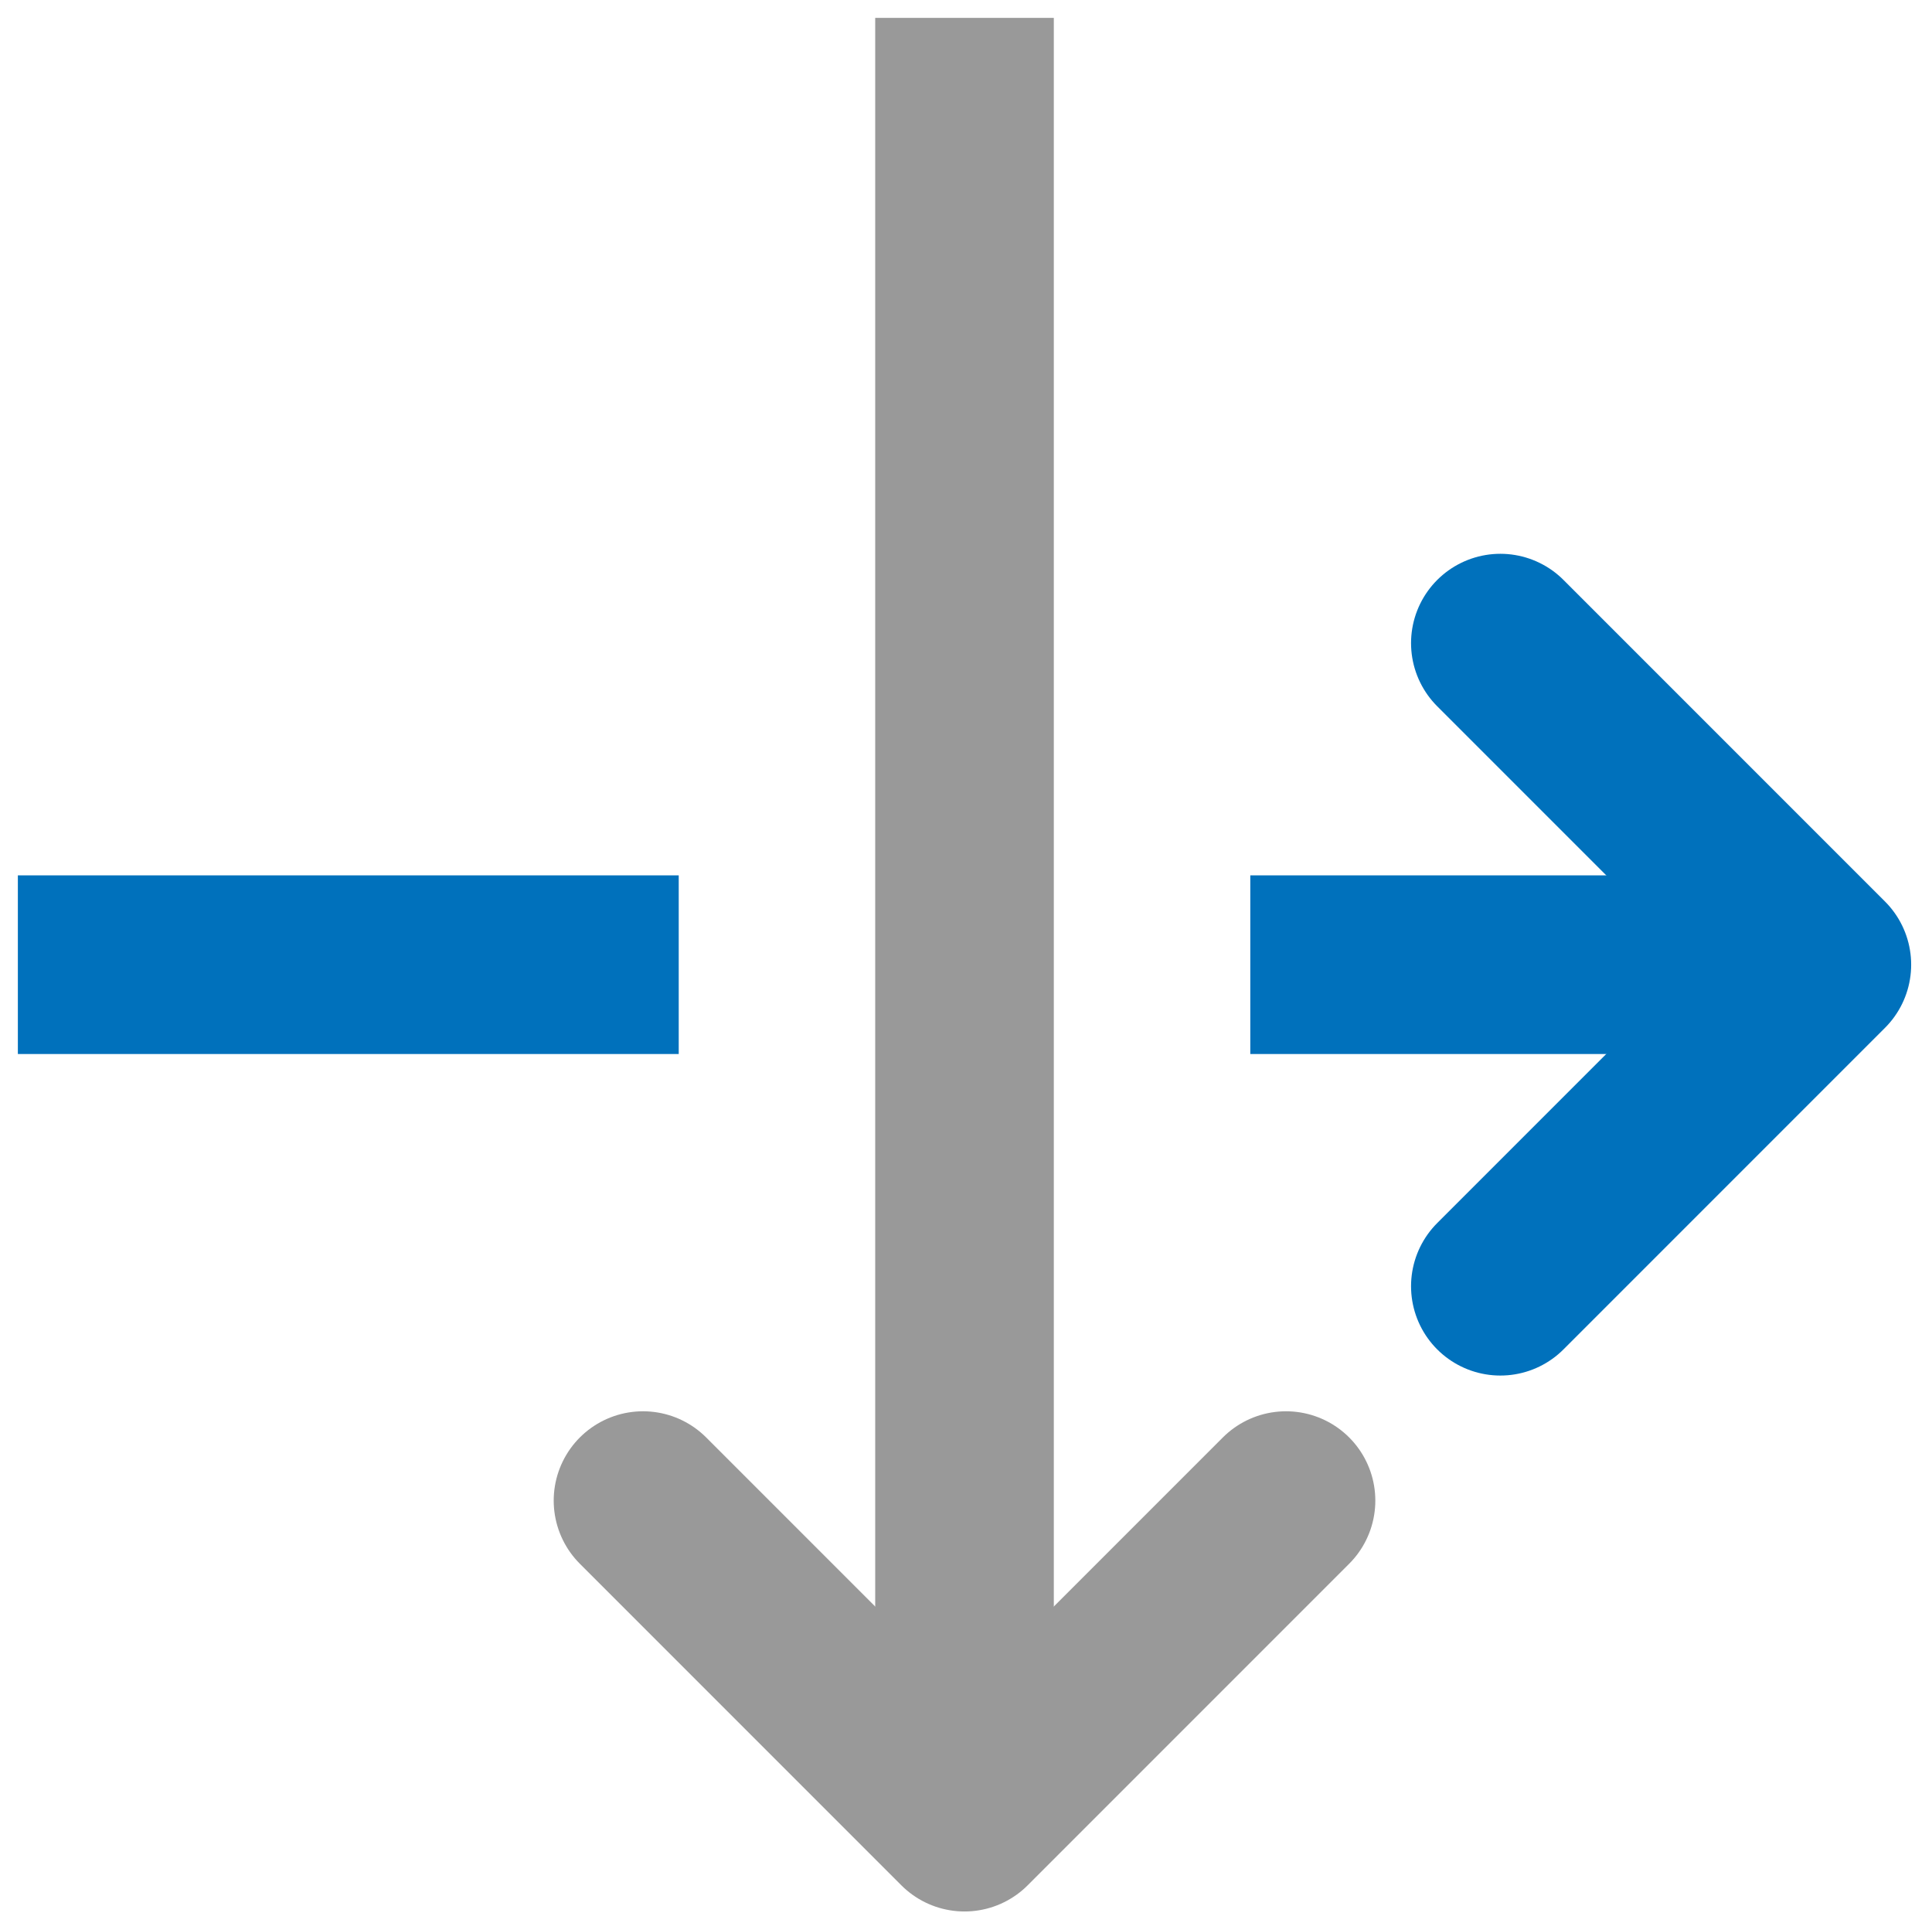
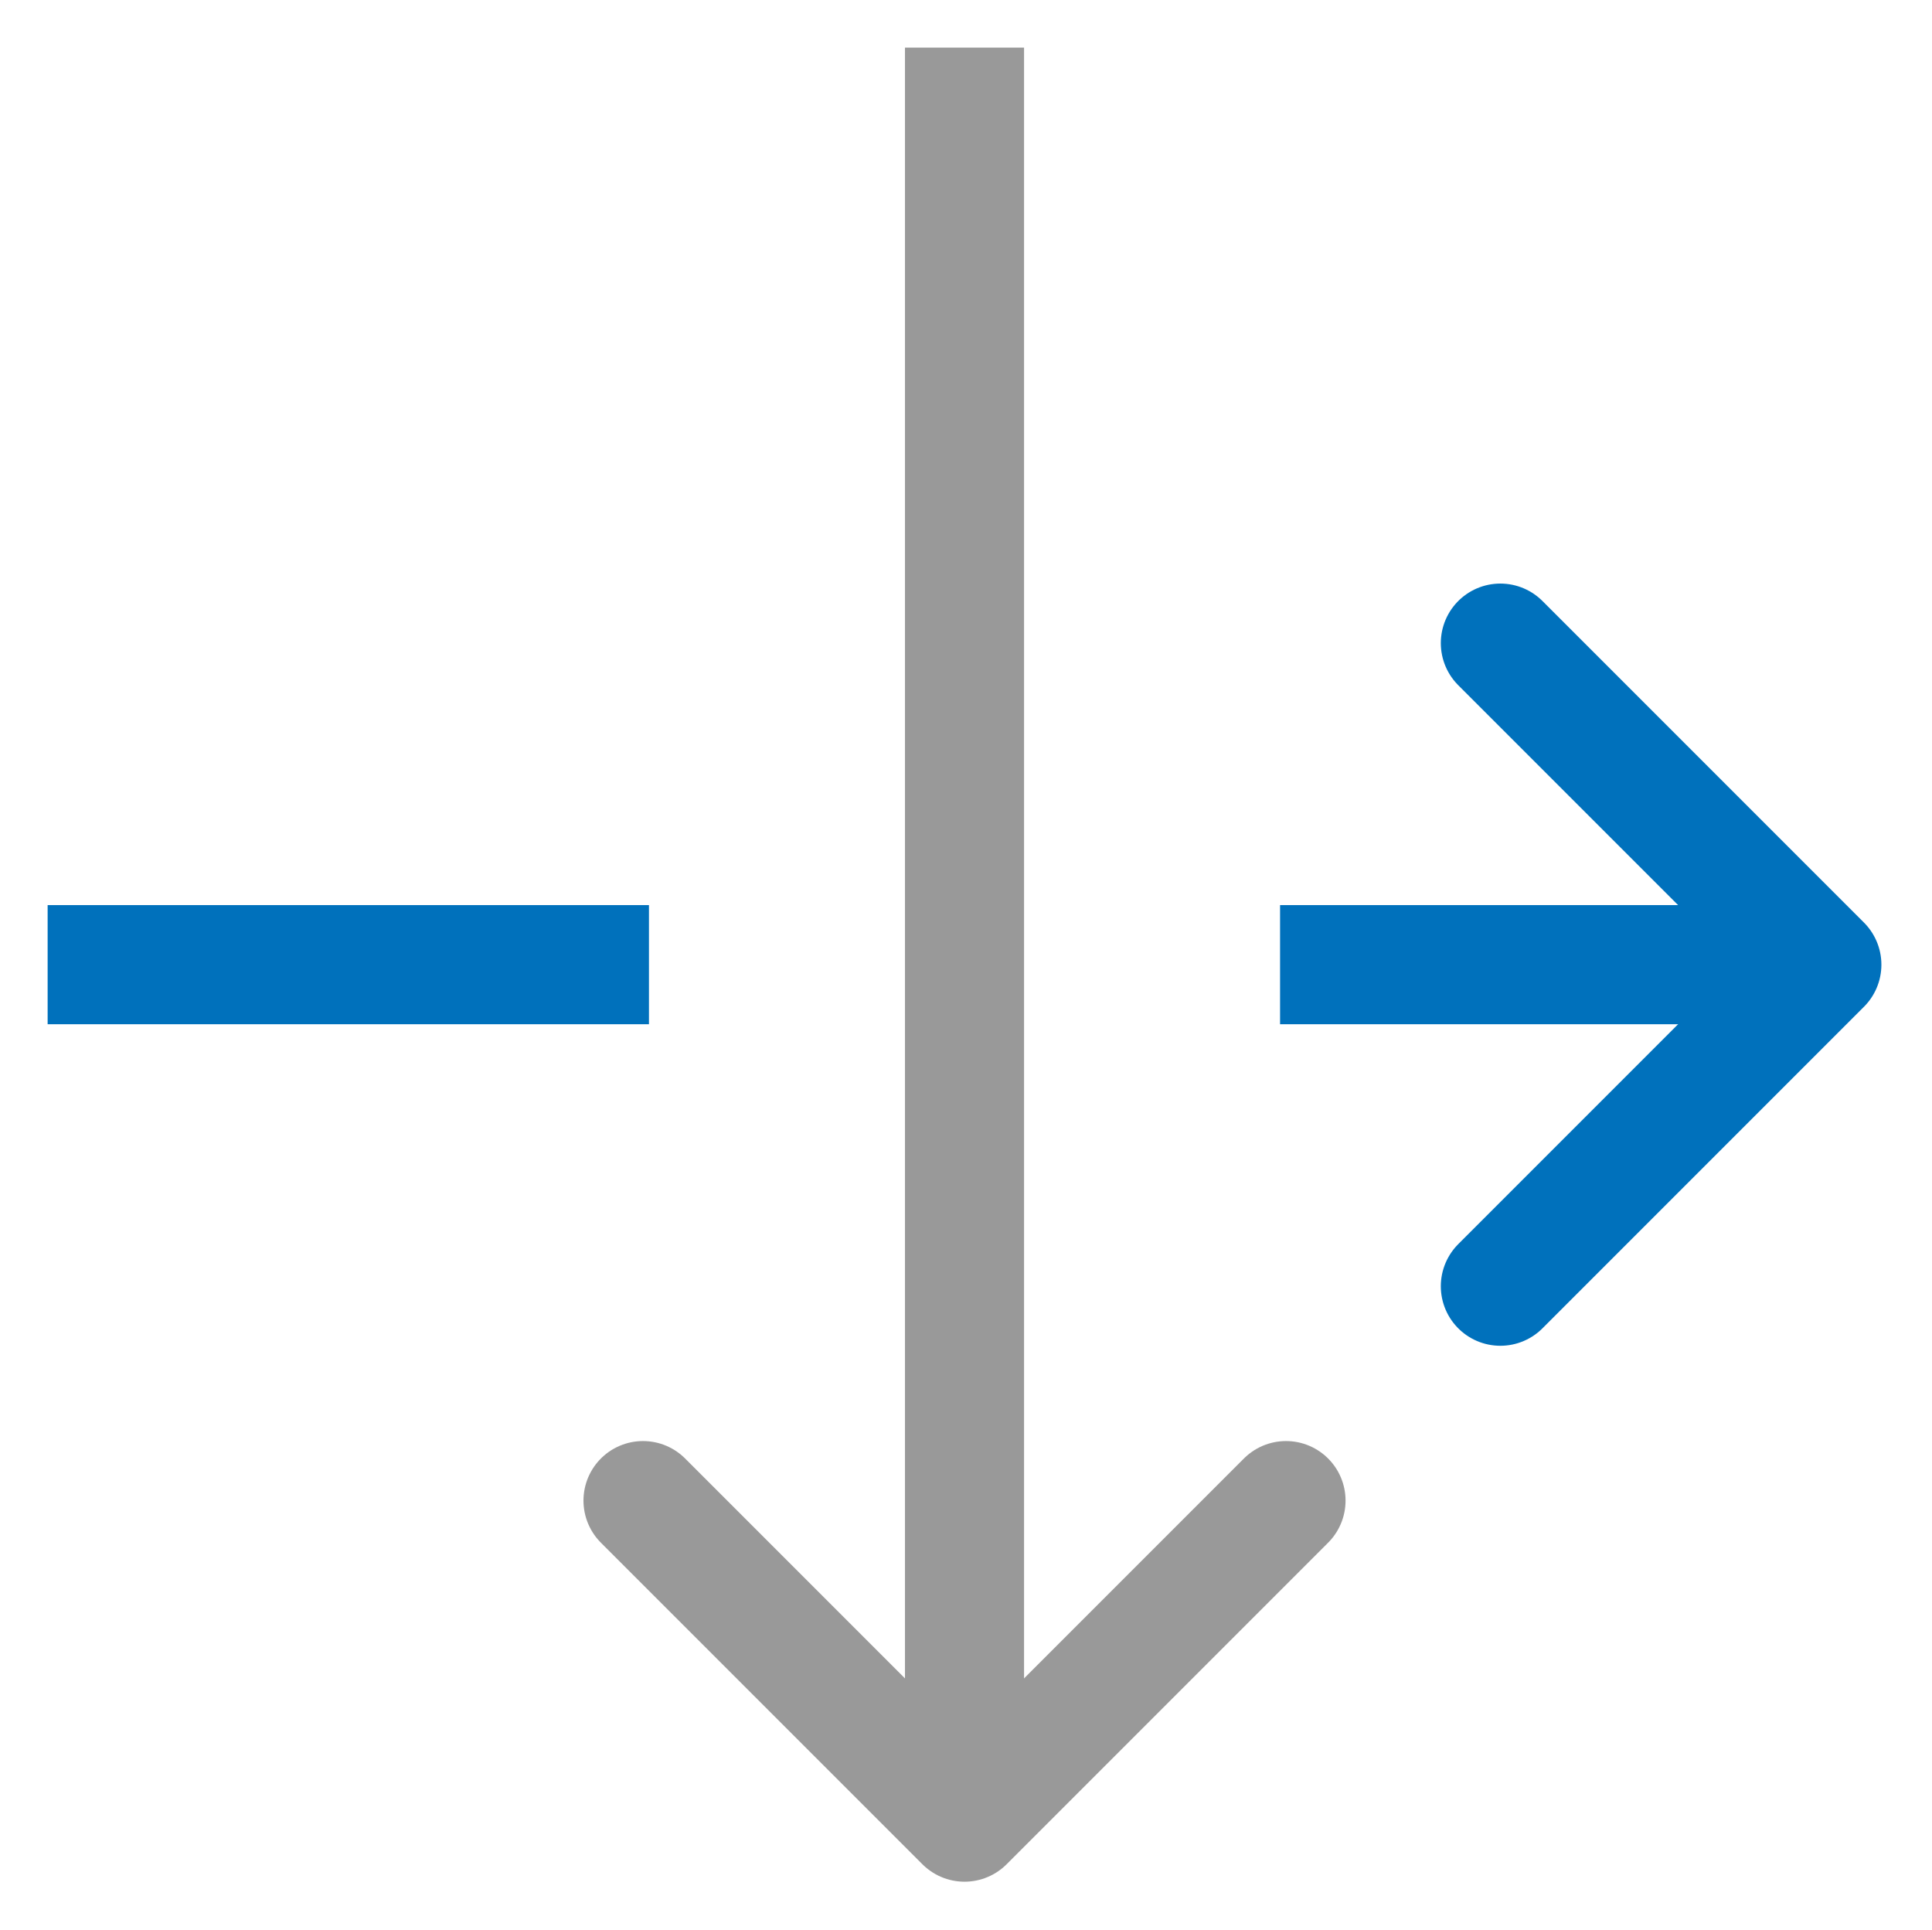
<svg xmlns="http://www.w3.org/2000/svg" version="1.1" id="Layer_1" x="0px" y="0px" viewBox="0 0 649 648" style="enable-background:new 0 0 649 648;" xml:space="preserve">
  <style type="text/css">
- 	.st0{fill:none;stroke:#999999;stroke-width:60;stroke-linecap:square;stroke-linejoin:round;stroke-miterlimit:10;}
- 	.st1{fill:none;stroke:#999999;stroke-width:60;stroke-linecap:round;stroke-linejoin:round;stroke-miterlimit:10;}
- 	.st2{fill:none;stroke:#0071BC;stroke-width:60;stroke-linecap:square;stroke-linejoin:round;stroke-miterlimit:10;}
- 	.st3{fill:none;stroke:#0071BC;stroke-width:60;stroke-linecap:round;stroke-linejoin:round;stroke-miterlimit:10;}
+ 	.st0{fill:none;stroke:#999999;stroke-width:40;stroke-linecap:square;stroke-linejoin:round;stroke-miterlimit:10;}
+ 	.st1{fill:none;stroke:#999999;stroke-width:40;stroke-linecap:round;stroke-linejoin:round;stroke-miterlimit:10;}
+ 	.st2{fill:none;stroke:#0071BC;stroke-width:40;stroke-linecap:square;stroke-linejoin:round;stroke-miterlimit:10;}
+ 	.st3{fill:none;stroke:#0071BC;stroke-width:40;stroke-linecap:round;stroke-linejoin:round;stroke-miterlimit:10;}
</style>
  <g>
-     <line class="st0" x1="324" y1="36" x2="324" y2="558" />
+     <line class="st0" x1="324" y1="36" x2="324" y2="585" />
    <polyline class="st1" points="432,504 324,612 216,504  " />
  </g>
  <g>
    <line class="st2" x1="36" y1="324" x2="198" y2="324" />
-     <line class="st2" x1="450" y1="324" x2="549" y2="324" />
+     <line class="st2" x1="450" y1="324" x2="585" y2="324" />
    <polyline class="st3" points="504,216 612,324 504,432  " />
  </g>
</svg>
